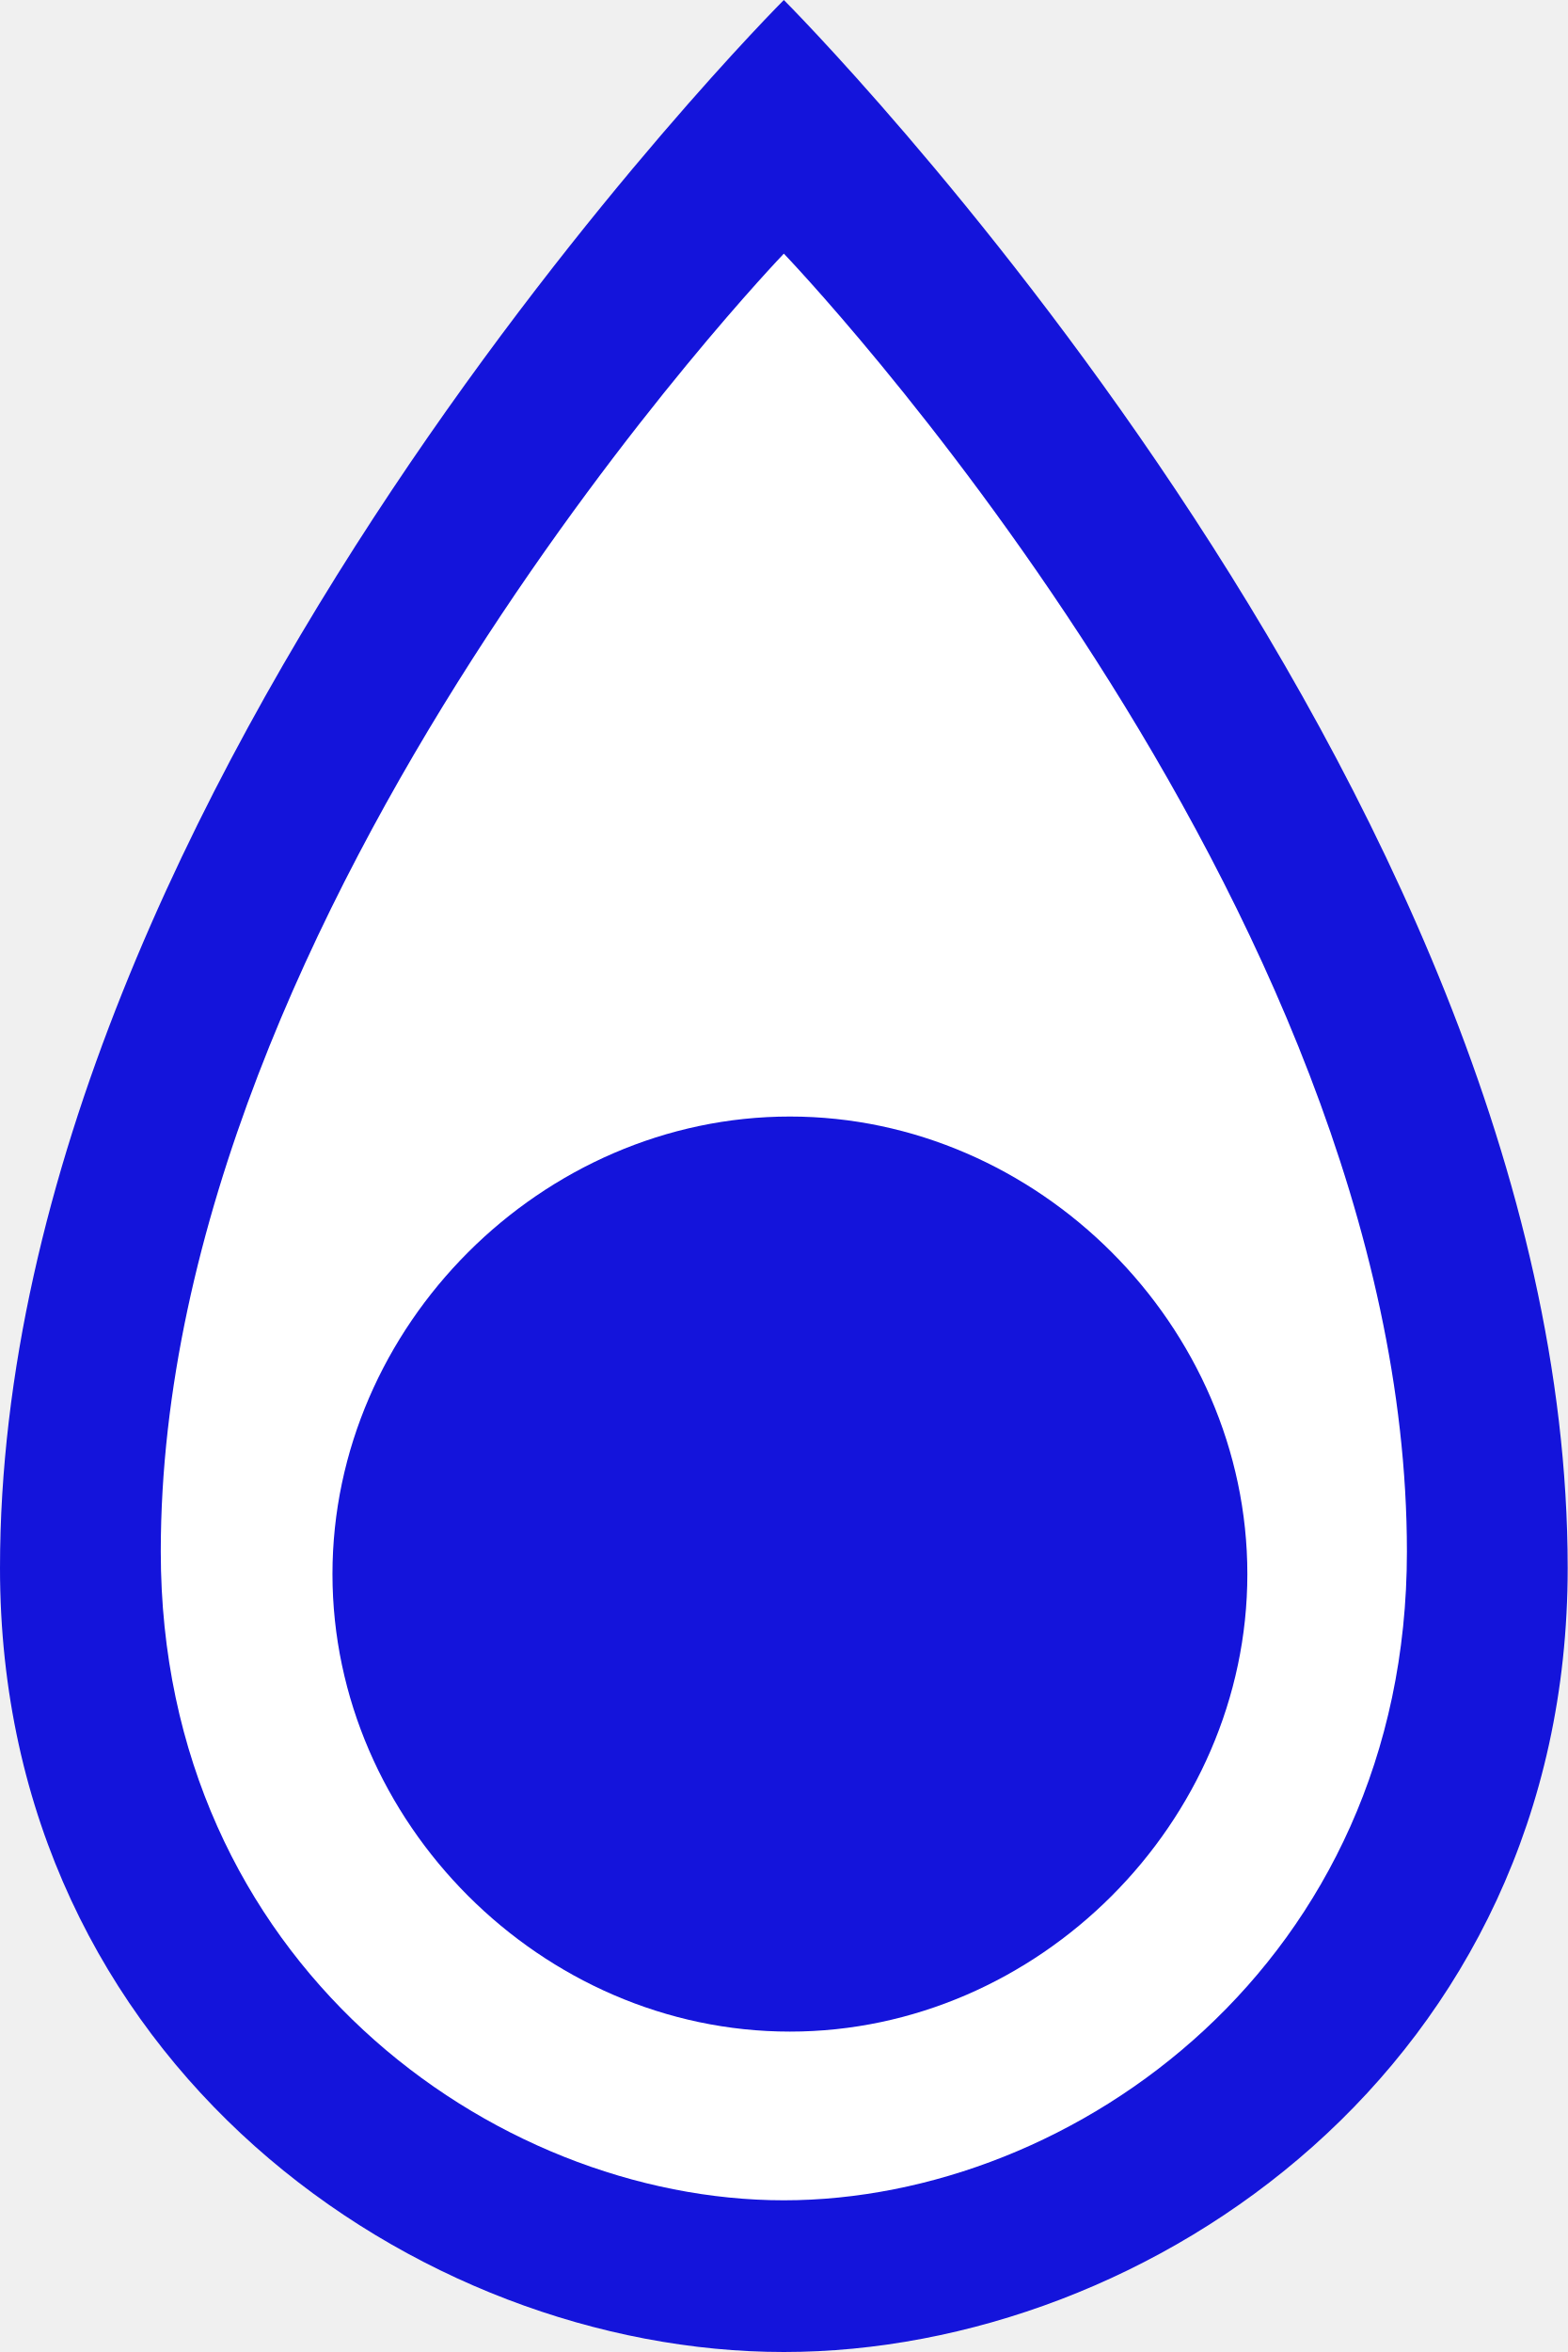
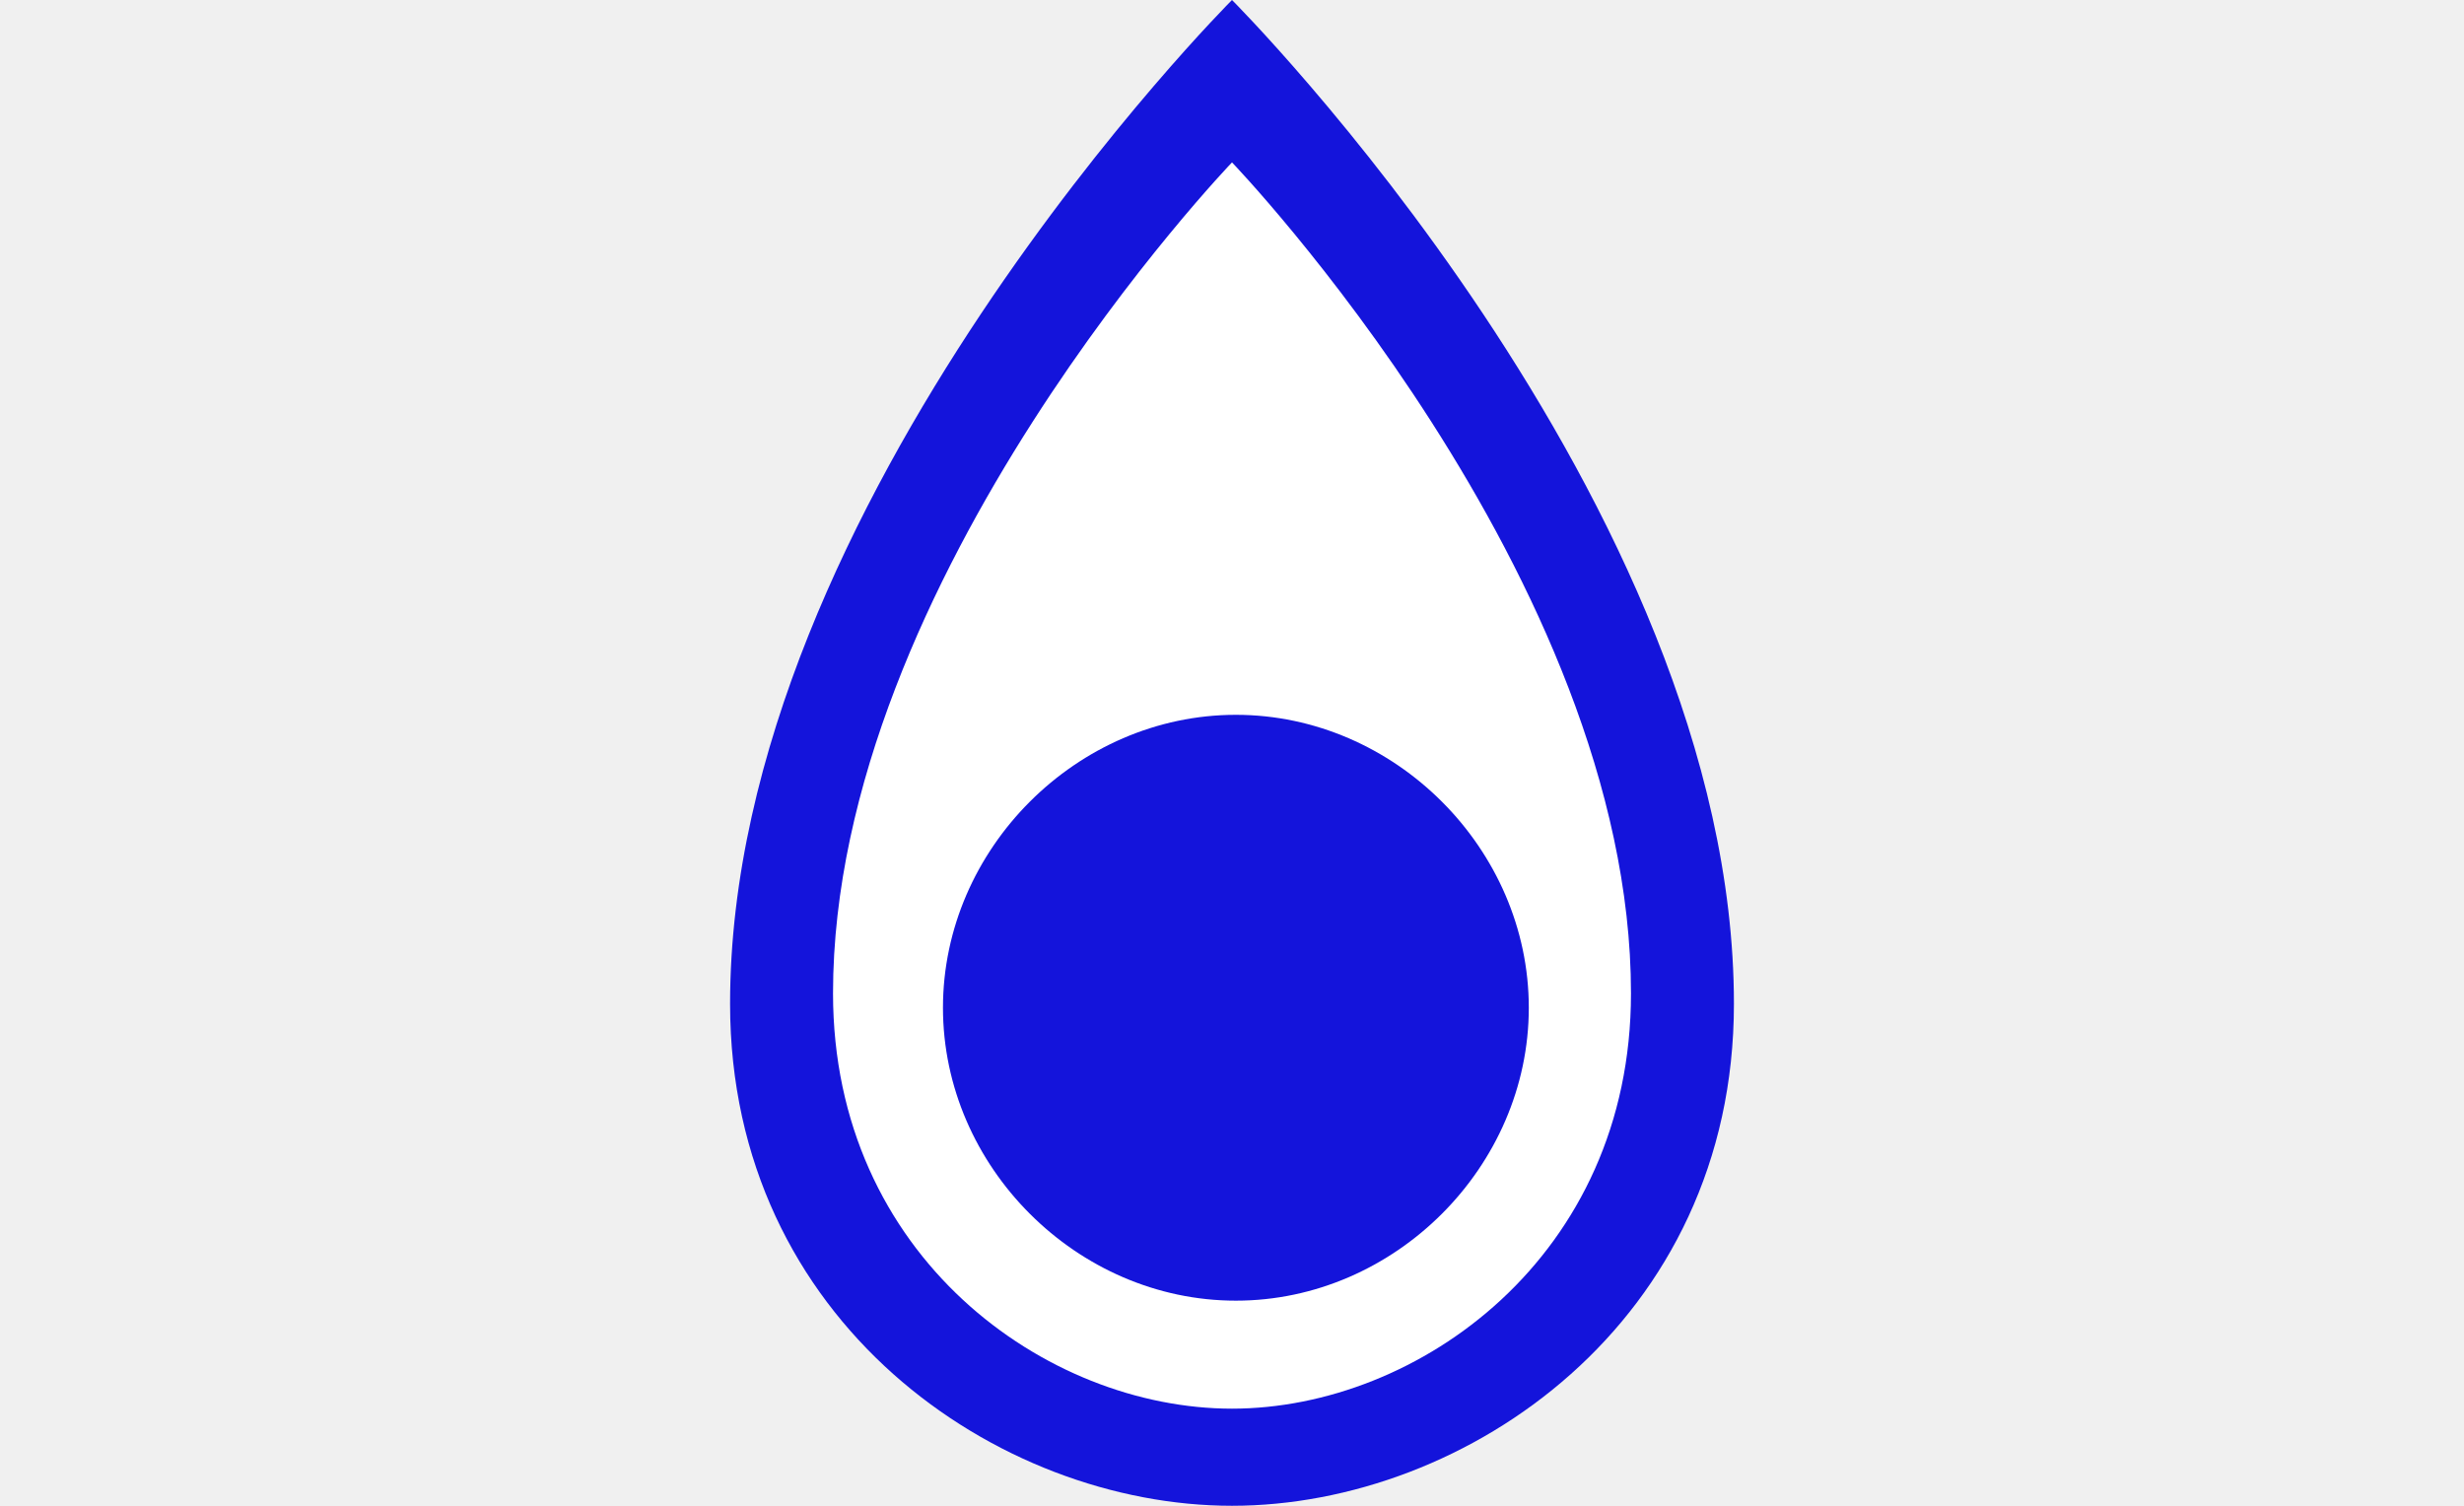
- <svg xmlns="http://www.w3.org/2000/svg" version="1.1" id="Layer_1" x="0px" y="0px" viewBox="0 0 258.4 387.6" enable-background="new 0 0 960 560" xml:space="preserve" width="100%" height="100%">
+ <svg xmlns="http://www.w3.org/2000/svg" version="1.1" id="Layer_1" x="0px" y="0px" viewBox="0 0 258.4 387.6" enable-background="new 0 0 960 560" xml:space="preserve" width="36px" height="22px">
  <defs id="defs3930" />
  <g id="GREY" transform="translate(-350.8,-86.2)">
</g>
  <g id="BLUE" transform="translate(-350.8,-86.2)">
</g>
  <g id="GREEN" transform="translate(-350.8,-86.2)">
</g>
  <g id="g3920" transform="translate(-350.8,-86.2)">
    <path d="M 609.2,344.6 C 609.2,215.4 480,86.2 480,86.2 c 0,0 -129.2,129.2 -129.2,258.4 0,81.8 68.9,129.2 129.2,129.2 60.3,0 129.2,-47.3 129.2,-129.2 z M 480,441.5 c -53.8,0 -96.9,-43.1 -96.9,-96.9 0,-53.8 43.1,-96.9 96.9,-96.9 53.8,0 96.9,43.1 96.9,96.9 0,53.8 -43.1,96.9 -96.9,96.9 z" id="path3922" style="fill:#1414db" />
    <path d="M 582.7,341.9 C 582.7,234.9 480,128 480,128 c 0,0 -102.7,106.9 -102.7,213.9 0,67.7 54.8,106.9 102.7,106.9 47.9,0 102.7,-39.2 102.7,-106.9 z" id="path3924" style="fill:#ffffff" />
    <path d="m 556.4,345.6 c 0,-40.9 -34.5,-75.4 -75.4,-75.4 -40.9,0 -75.4,34.5 -75.4,75.4 0,40.9 34.5,75.4 75.4,75.4 40.9,0 75.4,-34.5 75.4,-75.4 z" id="path3926" style="fill:#1414db" />
  </g>
</svg>
